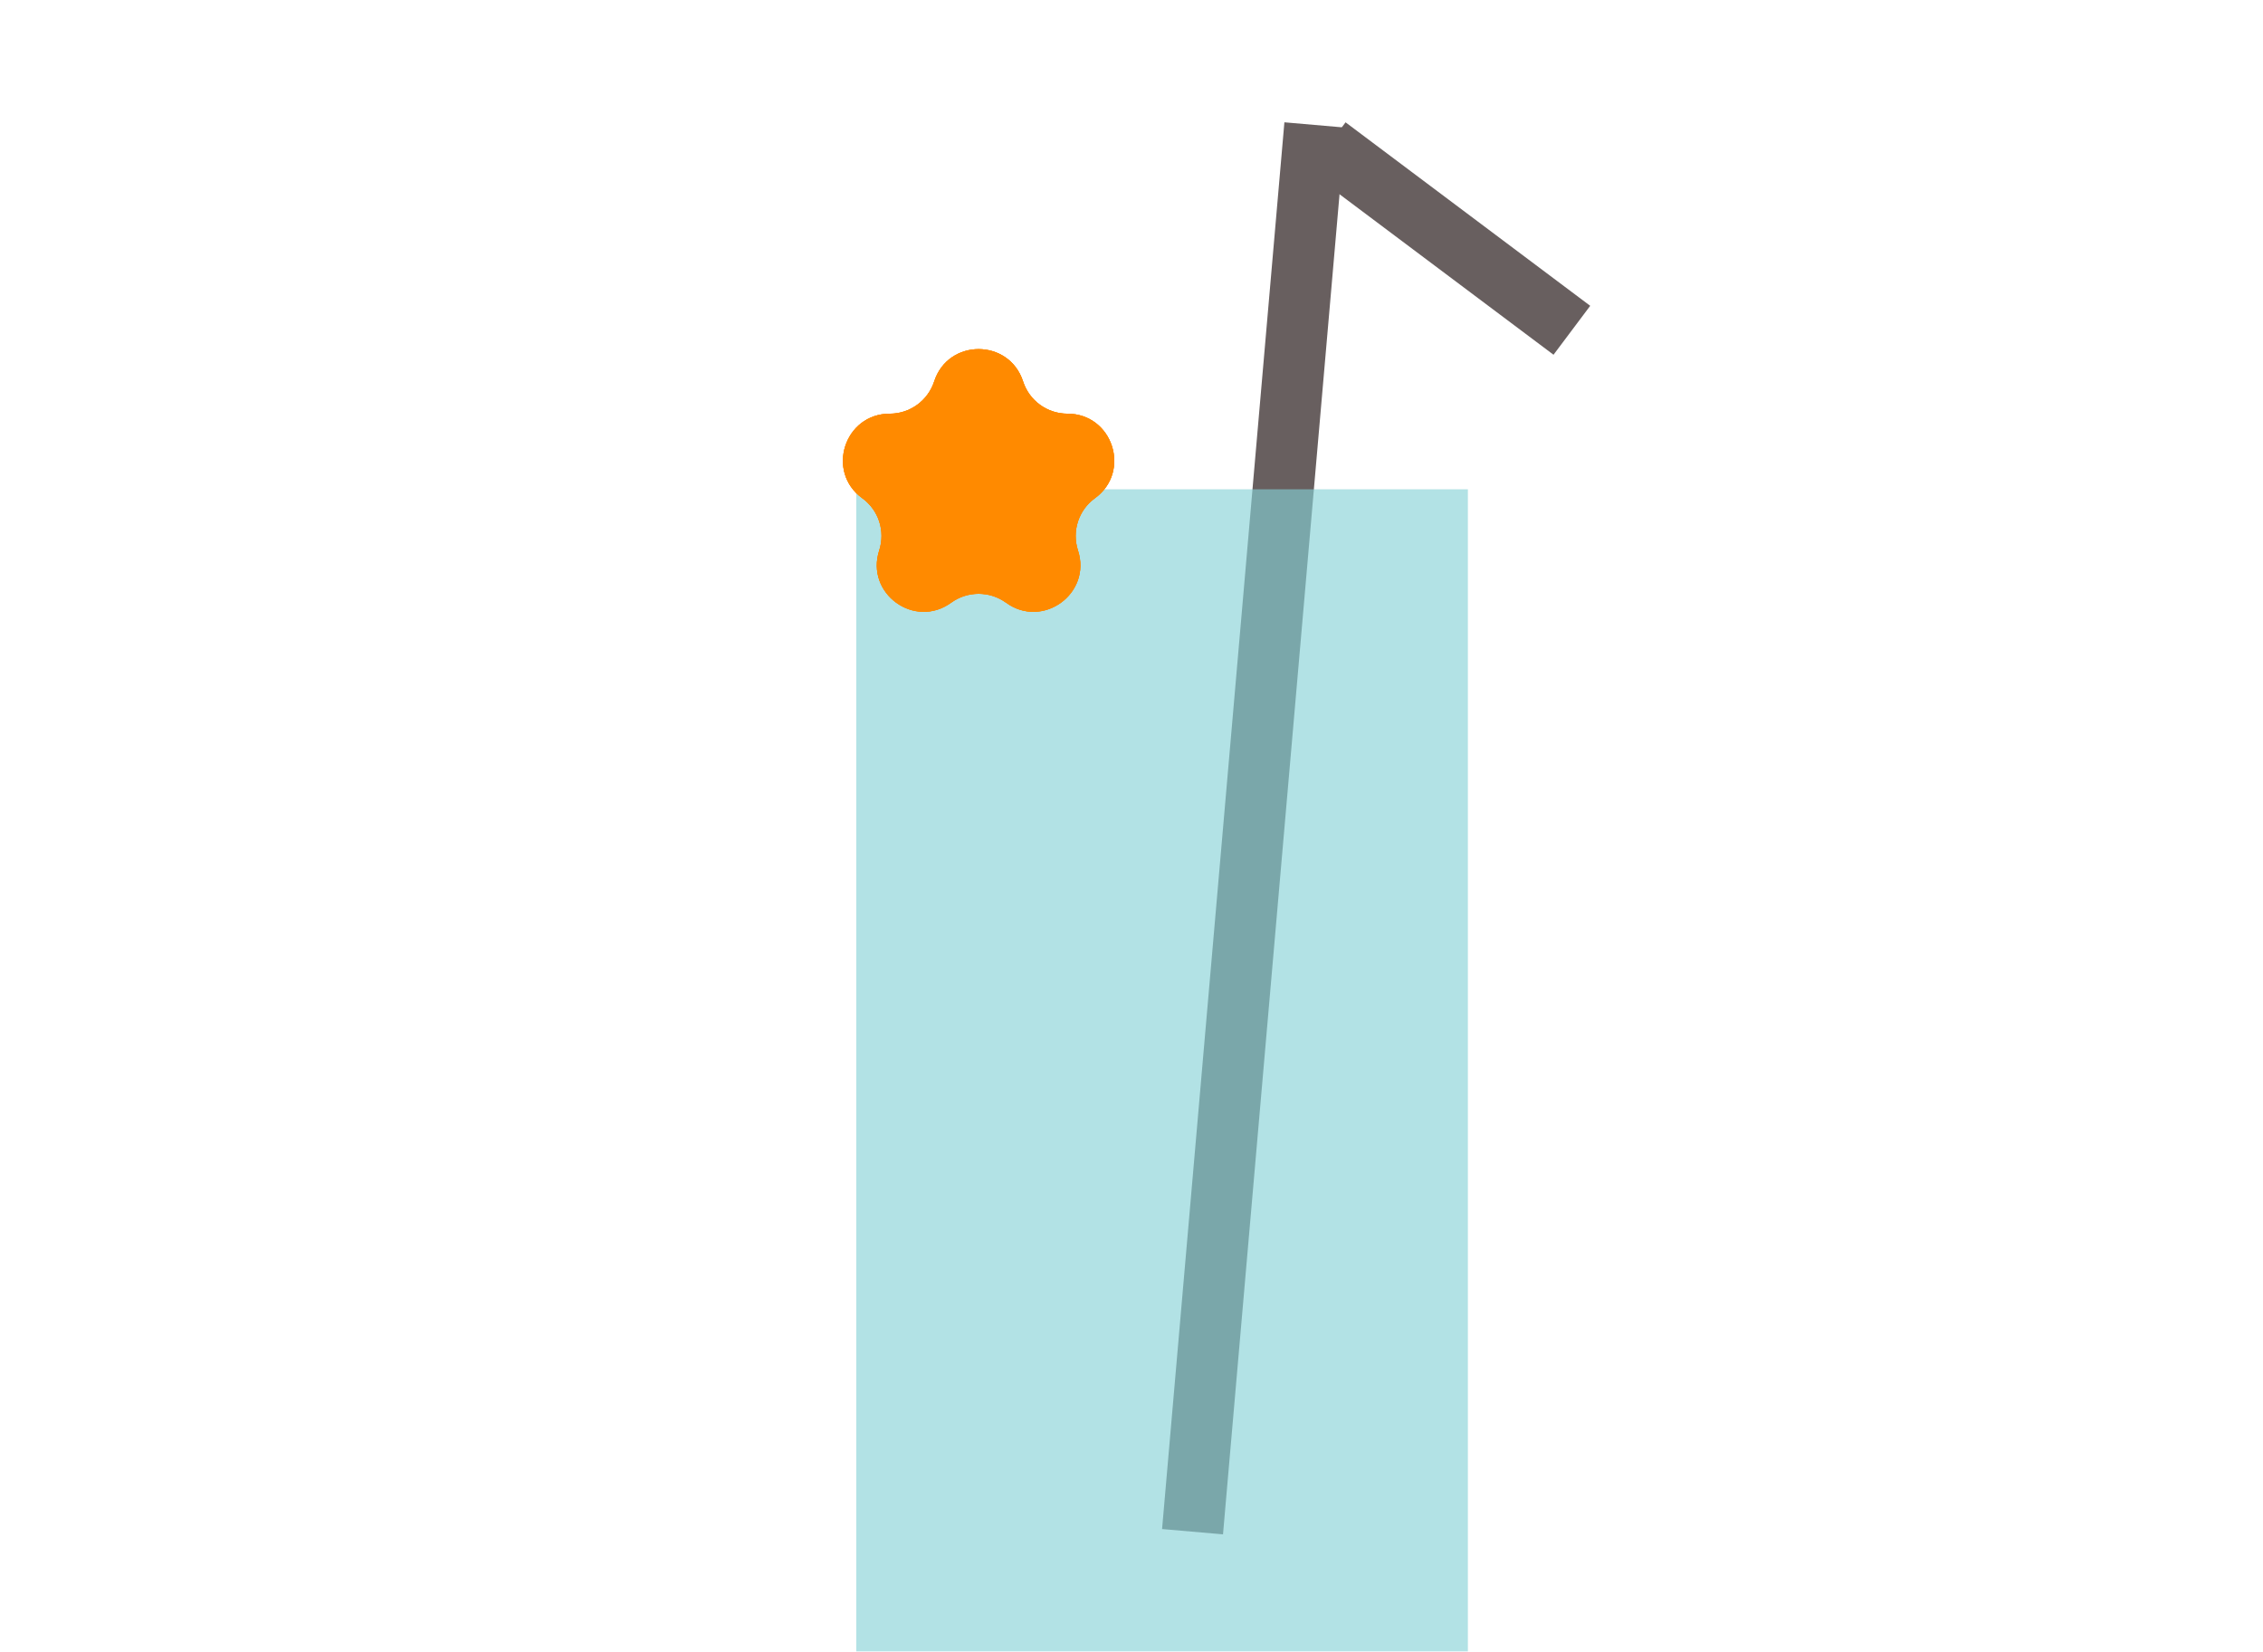
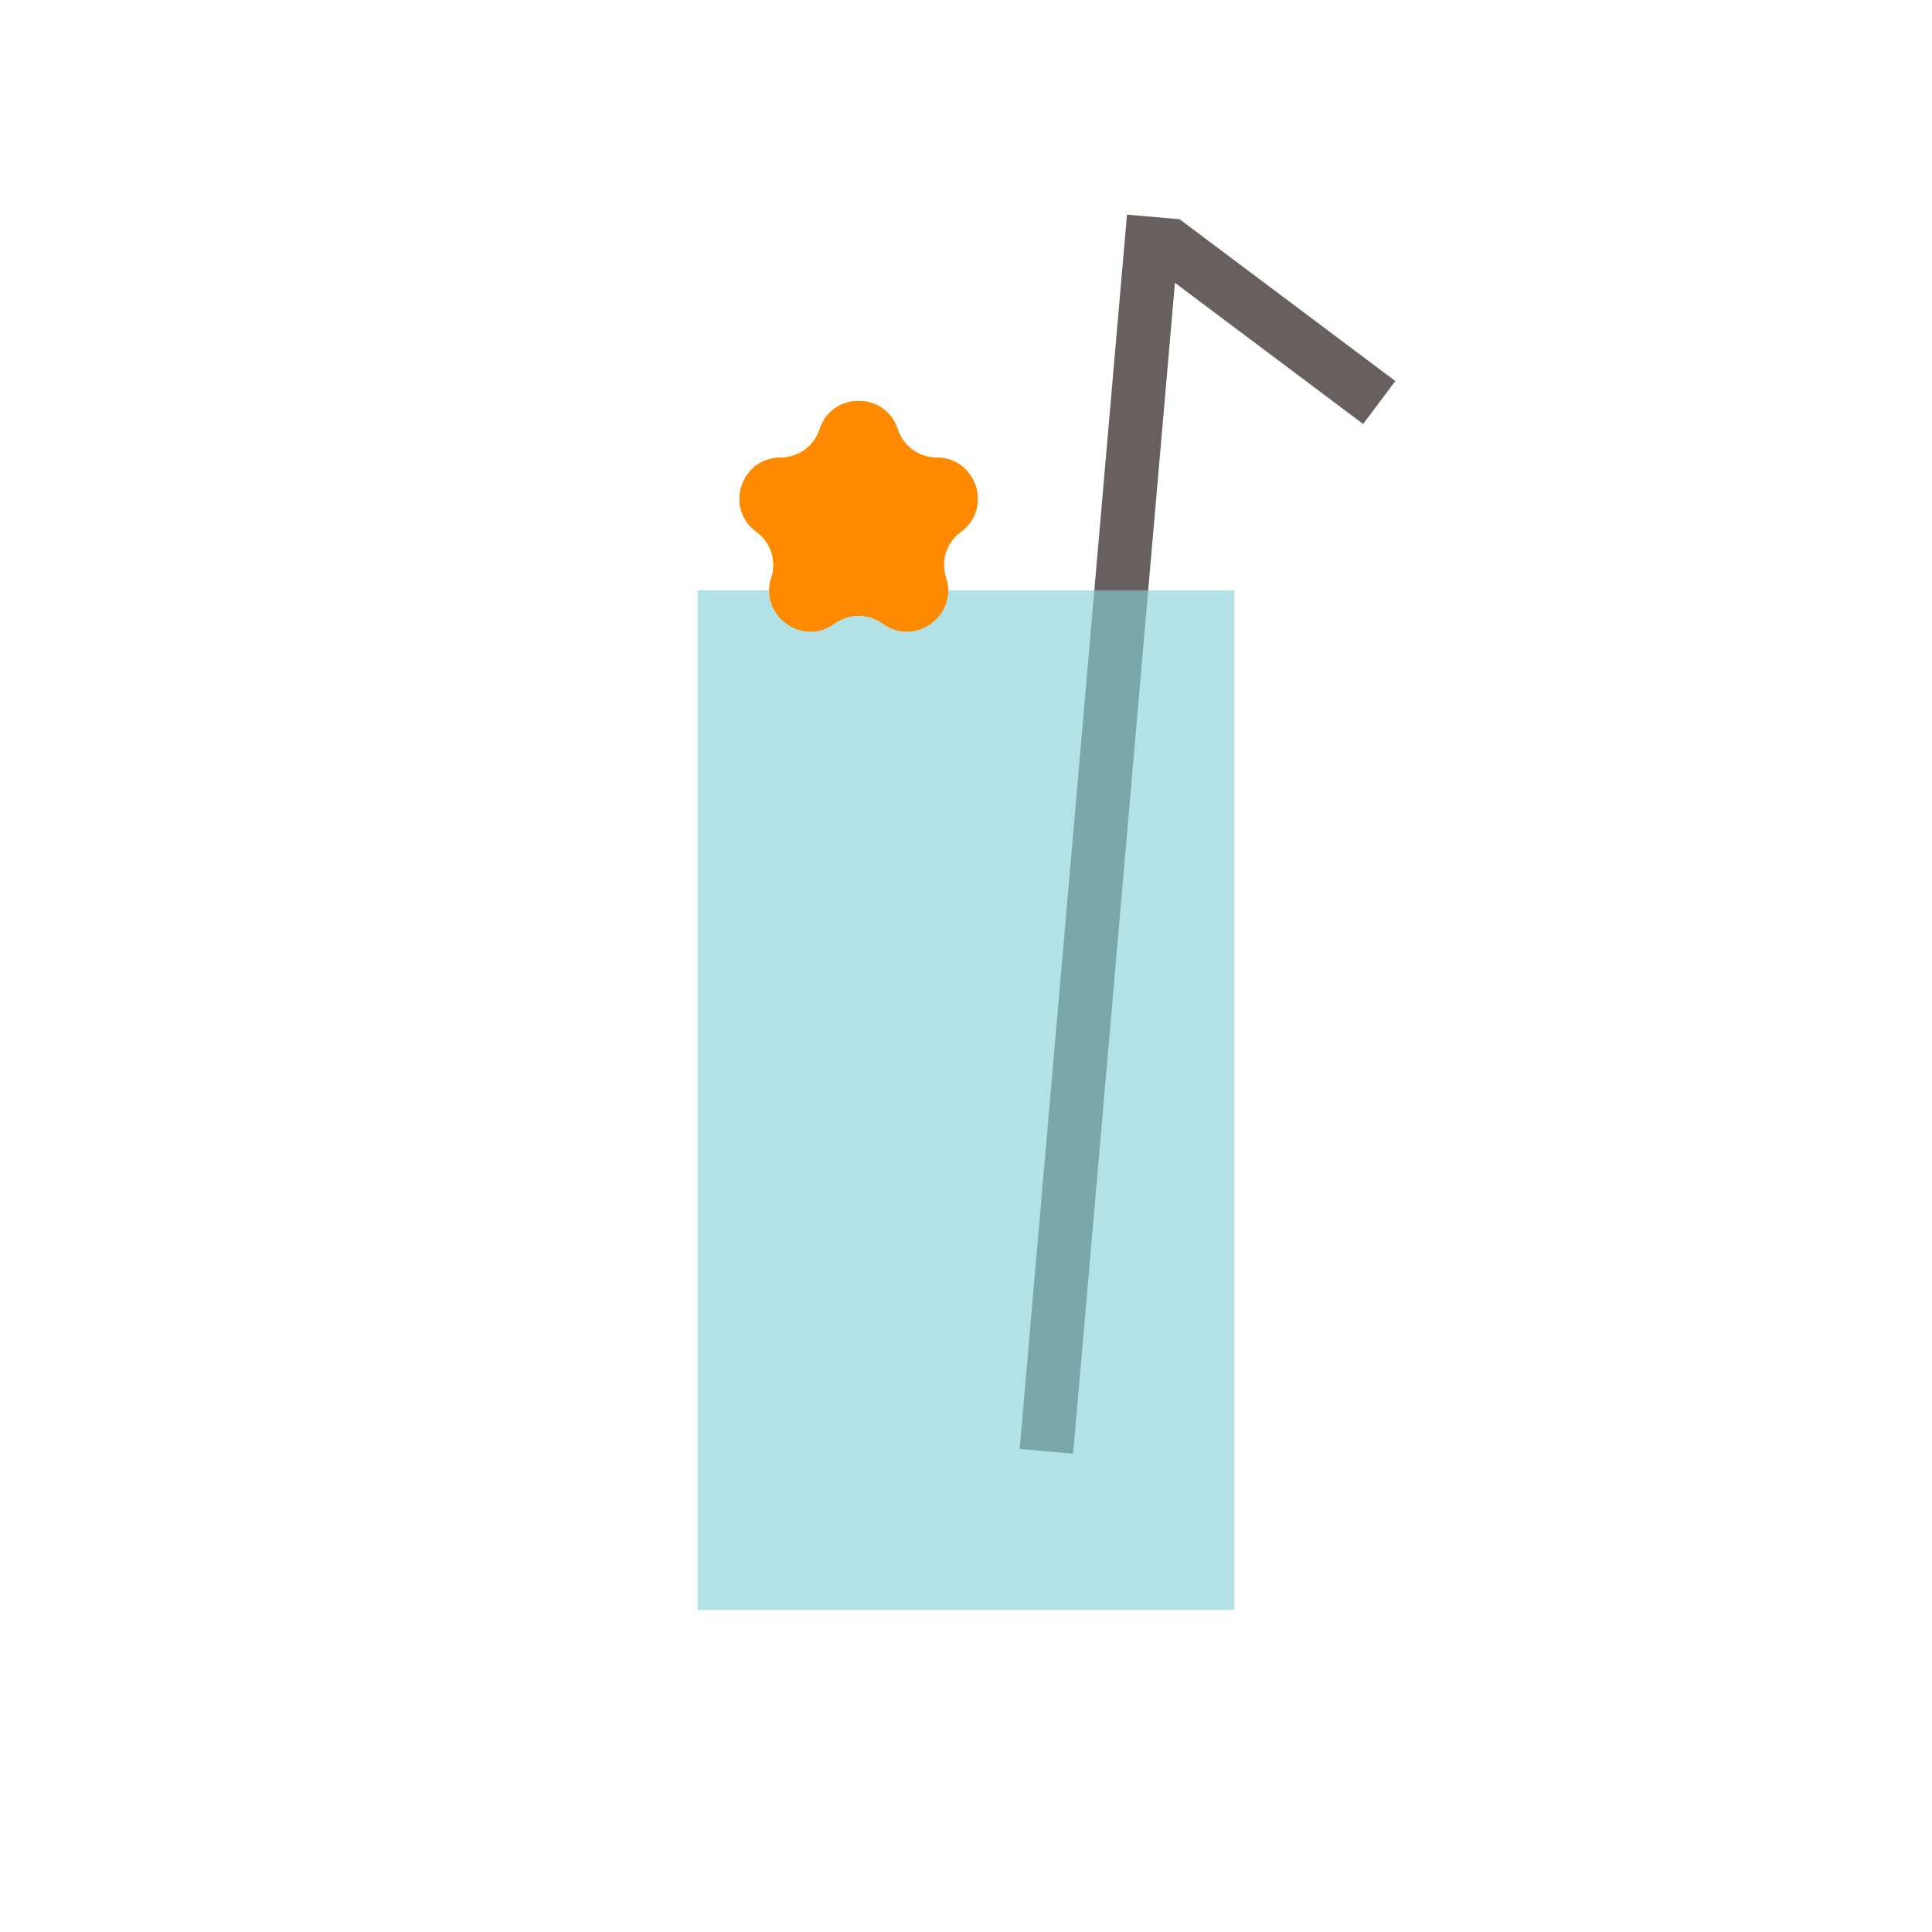
- <svg xmlns="http://www.w3.org/2000/svg" width="37" height="27" viewBox="0 0 37 27" fill="none">
-   <line x1="25.7" y1="5.4" x2="21.7" y2="2.4" stroke="#685F5F" />
-   <line x1="21.498" y1="2.043" x2="19.498" y2="25.043" stroke="#685F5F" />
-   <path d="M14 8H24V27H14V8Z" fill="#85D1D6" fill-opacity="0.63" />
-   <path d="M15.274 6.236C15.502 5.532 16.498 5.532 16.727 6.236C16.829 6.551 17.122 6.764 17.453 6.764C18.193 6.764 18.501 7.711 17.902 8.146C17.634 8.34 17.522 8.685 17.625 9C17.853 9.704 17.048 10.289 16.449 9.854C16.181 9.66 15.819 9.66 15.551 9.854C14.952 10.289 14.147 9.704 14.375 9C14.478 8.685 14.366 8.34 14.098 8.146C13.499 7.711 13.807 6.764 14.547 6.764C14.878 6.764 15.171 6.551 15.274 6.236Z" fill="#FF8A00" />
-   <path d="M15.274 6.236C15.502 5.532 16.498 5.532 16.727 6.236C16.829 6.551 17.122 6.764 17.453 6.764C18.193 6.764 18.501 7.711 17.902 8.146C17.634 8.34 17.522 8.685 17.625 9C17.853 9.704 17.048 10.289 16.449 9.854C16.181 9.66 15.819 9.66 15.551 9.854C14.952 10.289 14.147 9.704 14.375 9C14.478 8.685 14.366 8.34 14.098 8.146C13.499 7.711 13.807 6.764 14.547 6.764C14.878 6.764 15.171 6.551 15.274 6.236Z" fill="#FF8A00" />
-   <path d="M15.274 6.236C15.502 5.532 16.498 5.532 16.727 6.236C16.829 6.551 17.122 6.764 17.453 6.764C18.193 6.764 18.501 7.711 17.902 8.146C17.634 8.34 17.522 8.685 17.625 9C17.853 9.704 17.048 10.289 16.449 9.854C16.181 9.66 15.819 9.66 15.551 9.854C14.952 10.289 14.147 9.704 14.375 9C14.478 8.685 14.366 8.34 14.098 8.146C13.499 7.711 13.807 6.764 14.547 6.764C14.878 6.764 15.171 6.551 15.274 6.236Z" fill="#FF8A00" />
+ <svg xmlns="http://www.w3.org/2000/svg" width="36" height="36" viewBox="0 0 36 36" fill="none">
+   <path d="M25.7 7.5L21.7 4.5" stroke="#685F5F" />
+   <line x1="21.498" y1="4.043" x2="19.498" y2="27.043" stroke="#685F5F" />
+   <path d="M13 11H23V30H13V11Z" fill="#85D1D6" fill-opacity="0.63" />
+   <path d="M15.274 8C15.502 7.296 16.498 7.296 16.727 8C16.829 8.315 17.122 8.528 17.453 8.528C18.193 8.528 18.501 9.475 17.902 9.91C17.634 10.104 17.522 10.449 17.625 10.764C17.853 11.468 17.048 12.053 16.449 11.618C16.181 11.424 15.819 11.424 15.551 11.618C14.952 12.053 14.147 11.468 14.375 10.764C14.478 10.449 14.366 10.104 14.098 9.91C13.499 9.475 13.807 8.528 14.547 8.528C14.878 8.528 15.171 8.315 15.274 8Z" fill="#FF8A00" />
+   <path d="M15.274 8C15.502 7.296 16.498 7.296 16.727 8C16.829 8.315 17.122 8.528 17.453 8.528C18.193 8.528 18.501 9.475 17.902 9.91C17.634 10.104 17.522 10.449 17.625 10.764C17.853 11.468 17.048 12.053 16.449 11.618C16.181 11.424 15.819 11.424 15.551 11.618C14.952 12.053 14.147 11.468 14.375 10.764C14.478 10.449 14.366 10.104 14.098 9.91C13.499 9.475 13.807 8.528 14.547 8.528C14.878 8.528 15.171 8.315 15.274 8Z" fill="#FF8A00" />
+   <path d="M15.274 8C15.502 7.296 16.498 7.296 16.727 8C16.829 8.315 17.122 8.528 17.453 8.528C18.193 8.528 18.501 9.475 17.902 9.91C17.634 10.104 17.522 10.449 17.625 10.764C17.853 11.468 17.048 12.053 16.449 11.618C16.181 11.424 15.819 11.424 15.551 11.618C14.952 12.053 14.147 11.468 14.375 10.764C14.478 10.449 14.366 10.104 14.098 9.91C13.499 9.475 13.807 8.528 14.547 8.528C14.878 8.528 15.171 8.315 15.274 8Z" fill="#FF8A00" />
</svg>
